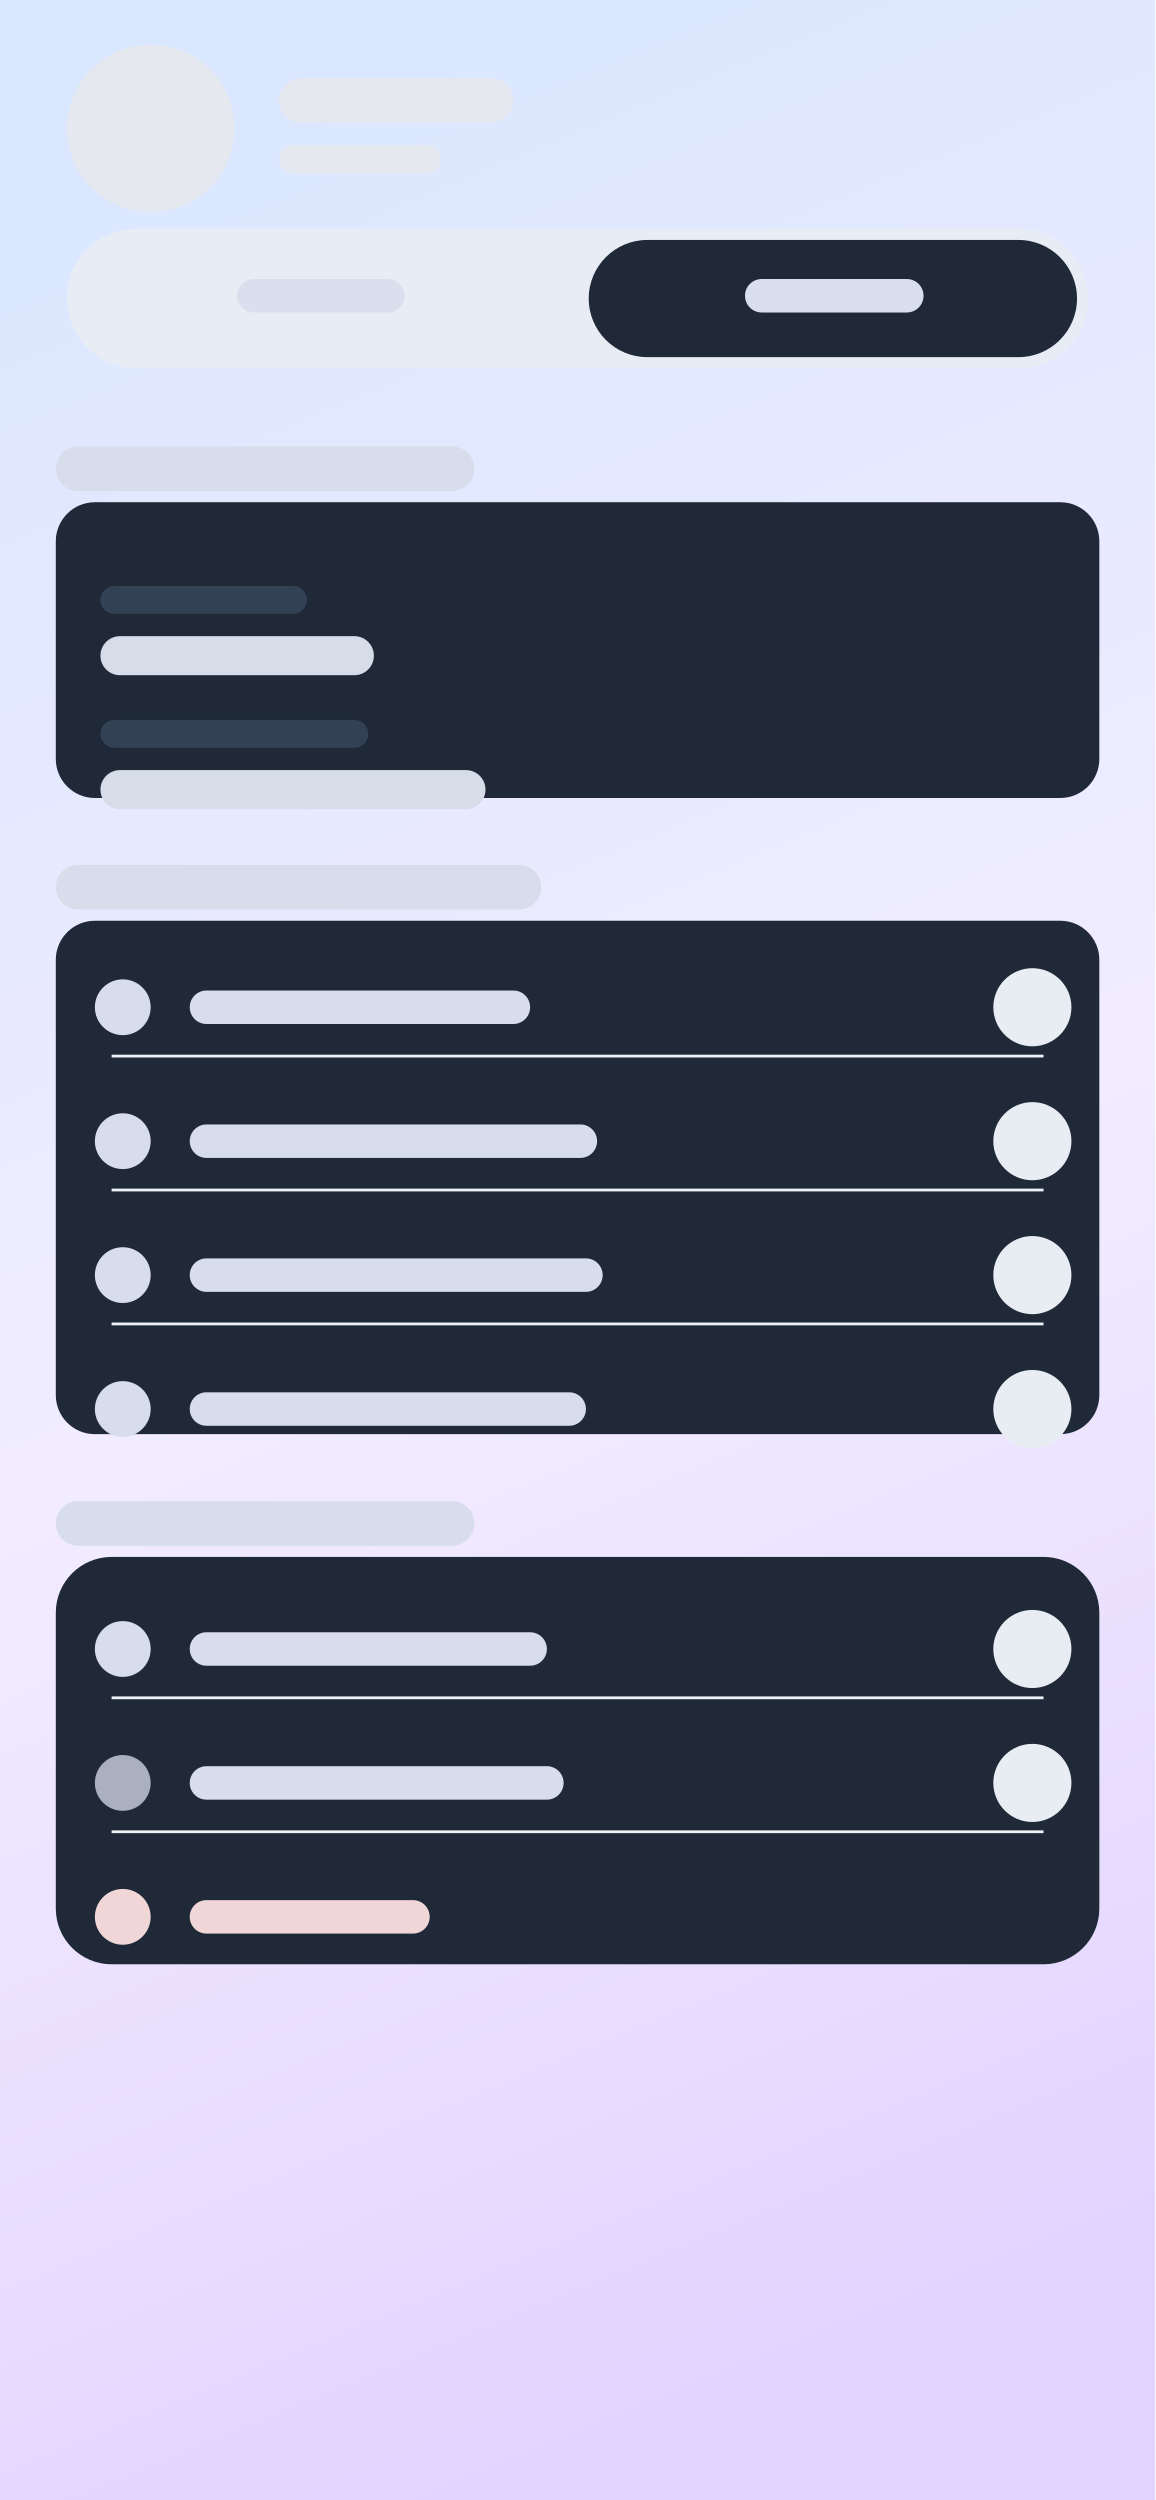
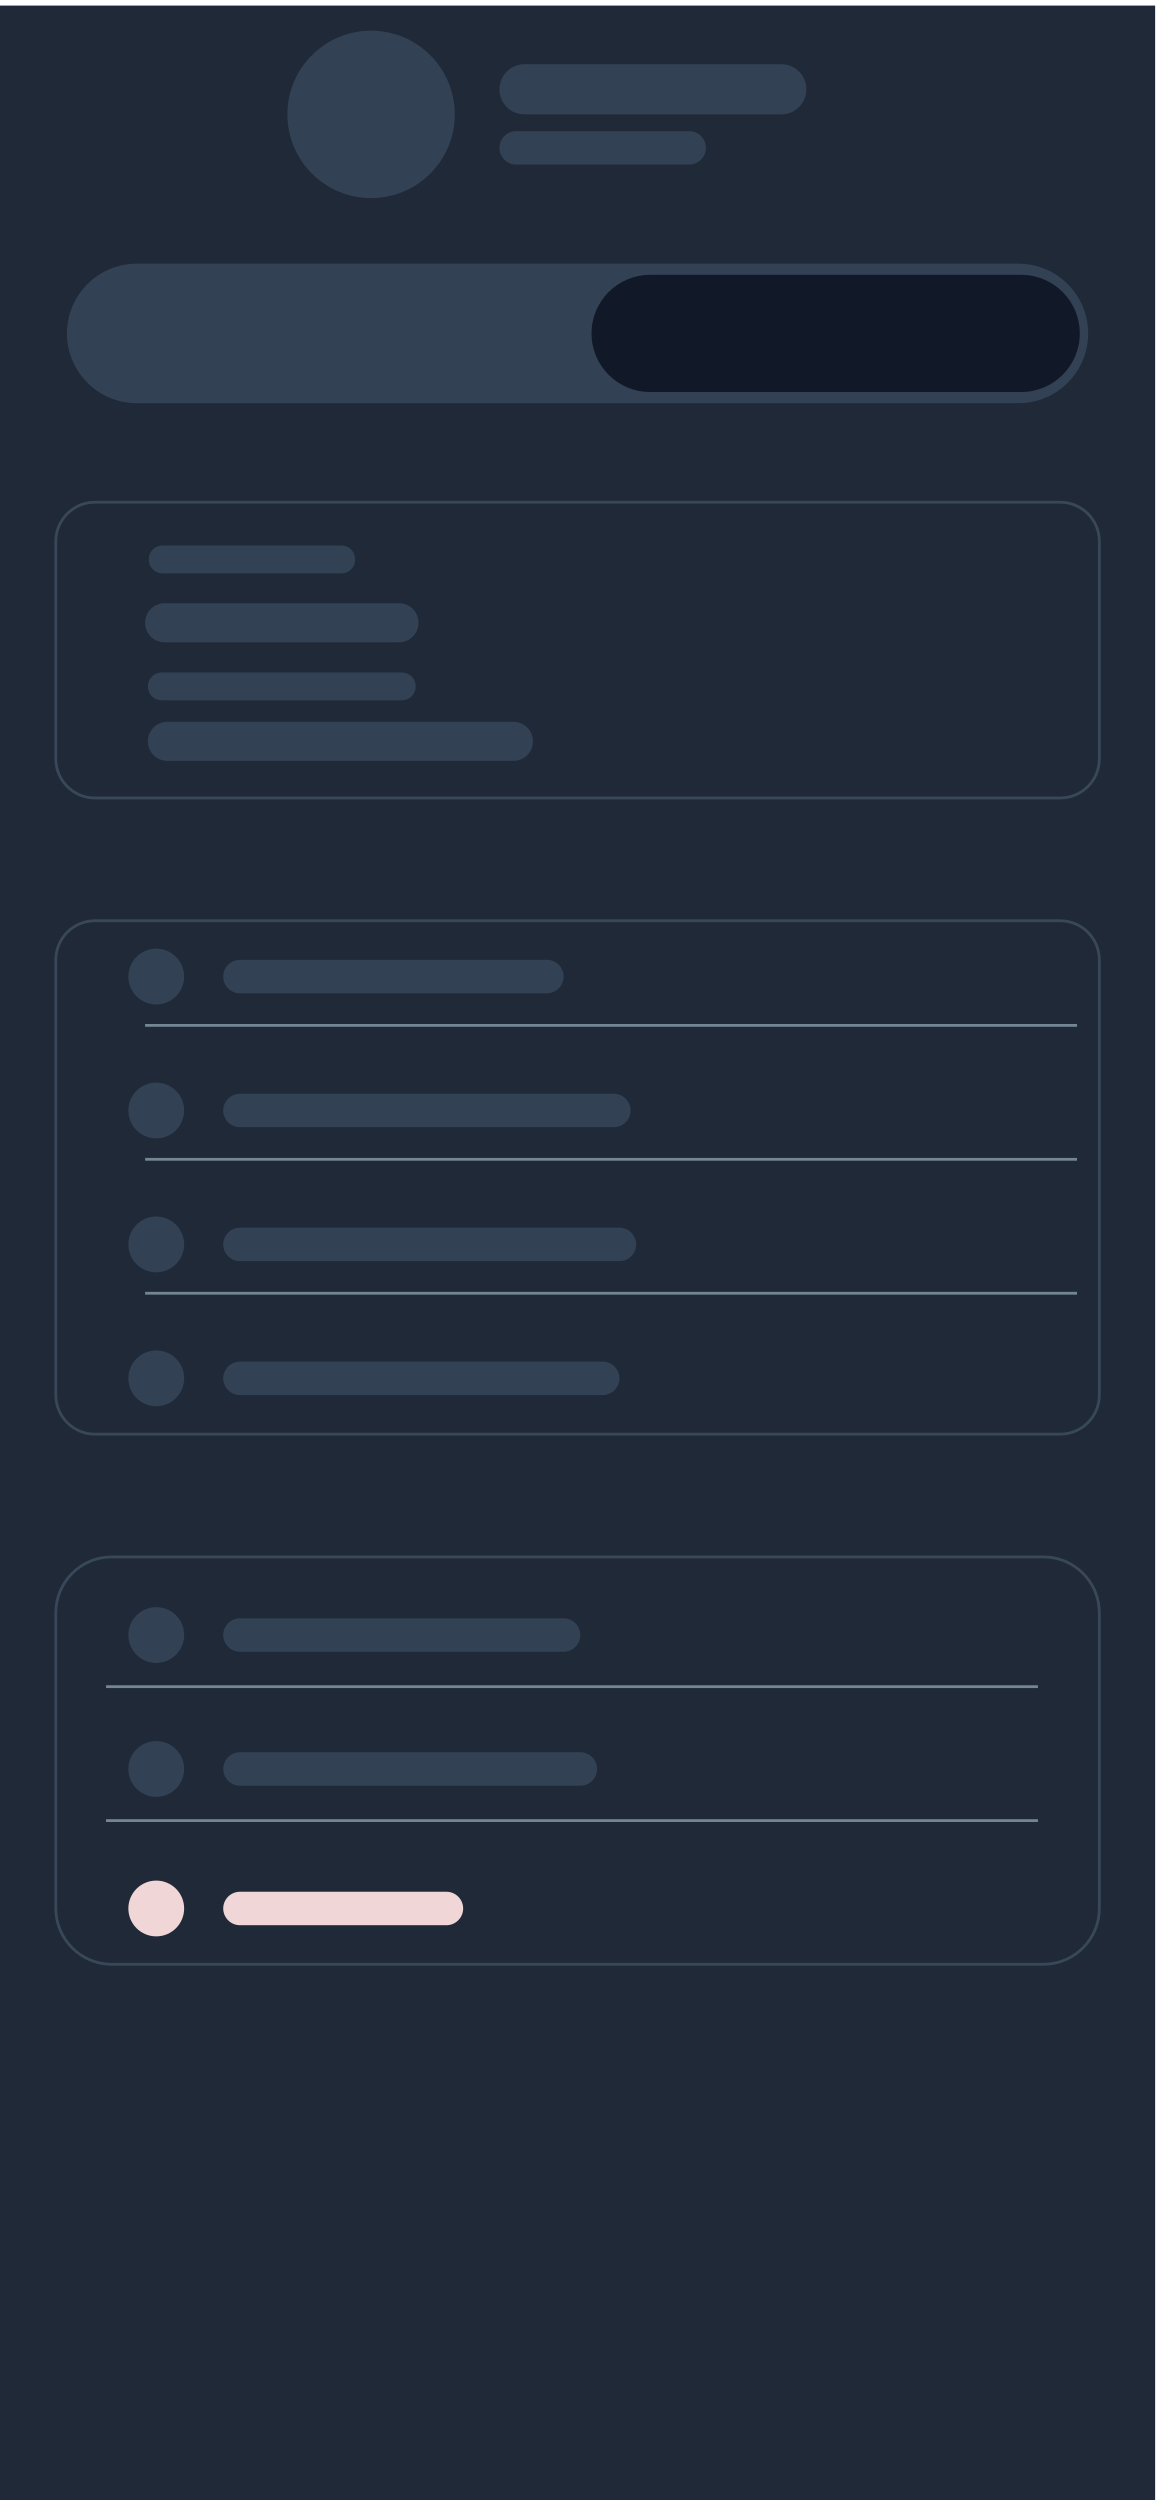
- <svg xmlns="http://www.w3.org/2000/svg" width="414" height="896" viewBox="0 0 414 896" fill="none">
-   <defs>
-     <linearGradient id="bg" x1="25" y1="32" x2="351" y2="820" gradientUnits="userSpaceOnUse">
-       <stop stop-color="#D9E7FF" />
-       <stop offset="0.55" stop-color="#F2ECFF" />
-       <stop offset="1" stop-color="#E2D4FF" />
-     </linearGradient>
-   </defs>
-   <rect width="414" height="896" fill="url(#bg)" />
-   <circle cx="54" cy="46" r="30" fill="#E6E8F0" />
-   <rect x="100" y="28" width="84" height="16" rx="8" fill="#E6E8F0" />
-   <rect x="100" y="52" width="58" height="10" rx="5" fill="#E6E8F0" />
-   <rect x="24" y="82" width="366" height="50" rx="25" fill="#E8EDF5" />
-   <rect x="211" y="86" width="175" height="42" rx="21" fill="#1F2937" />
-   <rect x="85" y="100" width="60" height="12" rx="6" fill="#D9DFEC" />
-   <rect x="267" y="100" width="64" height="12" rx="6" fill="#D9DFEC" />
-   <rect x="20" y="160" width="150" height="16" rx="8" fill="#D8DDEB" />
-   <rect x="20" y="180" width="374" height="106" rx="14" fill="#1F2937" />
-   <rect x="36" y="210" width="74" height="10" rx="5" fill="#334155" />
-   <rect x="36" y="228" width="98" height="14" rx="7" fill="#D6DCE8" />
-   <rect x="36" y="258" width="96" height="10" rx="5" fill="#334155" />
-   <rect x="36" y="276" width="138" height="14" rx="7" fill="#D6DCE8" />
-   <rect x="20" y="310" width="174" height="16" rx="8" fill="#D8DDEB" />
-   <rect x="20" y="330" width="374" height="184" rx="14" fill="#1F2937" />
-   <circle cx="44" cy="361" r="10" fill="#D8DDEB" />
-   <rect x="68" y="355" width="122" height="12" rx="6" fill="#D8DDEB" />
-   <circle cx="370" cy="361" r="14" fill="#E8ECF3" />
-   <rect x="40" y="378" width="334" height="1" fill="#EEF2F6" />
-   <circle cx="44" cy="409" r="10" fill="#D8DDEB" />
-   <rect x="68" y="403" width="146" height="12" rx="6" fill="#D8DDEB" />
-   <circle cx="370" cy="409" r="14" fill="#E8ECF3" />
-   <rect x="40" y="426" width="334" height="1" fill="#EEF2F6" />
-   <circle cx="44" cy="457" r="10" fill="#D8DDEB" />
-   <rect x="68" y="451" width="148" height="12" rx="6" fill="#D8DDEB" />
-   <circle cx="370" cy="457" r="14" fill="#E8ECF3" />
-   <rect x="40" y="474" width="334" height="1" fill="#EEF2F6" />
-   <circle cx="44" cy="505" r="10" fill="#D8DDEB" />
-   <rect x="68" y="499" width="142" height="12" rx="6" fill="#D8DDEB" />
-   <circle cx="370" cy="505" r="14" fill="#E8ECF3" />
-   <rect x="20" y="538" width="150" height="16" rx="8" fill="#D8DDEB" />
-   <rect x="20" y="558" width="374" height="146" rx="20" fill="#1F2937" />
-   <circle cx="44" cy="591" r="10" fill="#D8DDEB" />
-   <rect x="68" y="585" width="128" height="12" rx="6" fill="#D8DDEB" />
-   <circle cx="370" cy="591" r="14" fill="#E8ECF3" />
-   <rect x="40" y="608" width="334" height="1" fill="#EEF2F6" />
-   <circle cx="44" cy="639" r="10" fill="#D8DDEB" fill-opacity="0.75" />
-   <rect x="68" y="633" width="134" height="12" rx="6" fill="#D8DDEB" />
-   <circle cx="370" cy="639" r="14" fill="#E8ECF3" />
-   <rect x="40" y="656" width="334" height="1" fill="#EEF2F6" />
-   <circle cx="44" cy="687" r="10" fill="#F0D6D6" />
-   <rect x="68" y="681" width="86" height="12" rx="6" fill="#F0D6D6" />
+ <svg xmlns="http://www.w3.org/2000/svg" version="1.1" id="Layer_1" x="0px" y="0px" viewBox="0 0 414 896" style="enable-background:new 0 0 414 896;" xml:space="preserve">
+   <style type="text/css">
+ 	.st0{fill:#1F2937;}
+ 	.st1{fill:none;stroke:#394859;stroke-miterlimit:10;}
+ 	.st2{fill:#334155;}
+ 	.st3{fill:#748593;}
+ 	.st4{fill:#F0D6D6;}
+ 	.st5{fill:#111827;}
+ </style>
+   <rect y="2" class="st0" width="414" height="896" />
+   <path class="st1" d="M34,180h346c7.7,0,14,6.3,14,14v78c0,7.7-6.3,14-14,14H34c-7.7,0-14-6.3-14-14v-78C20,186.3,26.3,180,34,180z" />
+   <path class="st2" d="M58.3,195.5h64c2.8,0,5,2.2,5,5l0,0c0,2.8-2.2,5-5,5h-64c-2.8,0-5-2.2-5-5l0,0  C53.3,197.7,55.5,195.5,58.3,195.5z" />
+   <path class="st2" d="M59,216.2h84c3.9,0,7,3.1,7,7l0,0c0,3.9-3.1,7-7,7H59c-3.9,0-7-3.1-7-7l0,0C52,219.4,55.1,216.2,59,216.2z" />
+   <path class="st2" d="M58,241h86c2.8,0,5,2.2,5,5l0,0c0,2.8-2.2,5-5,5H58c-2.8,0-5-2.2-5-5l0,0C53,243.2,55.2,241,58,241z" />
+   <path class="st2" d="M60,258.7h124c3.9,0,7,3.1,7,7l0,0c0,3.9-3.1,7-7,7H60c-3.9,0-7-3.1-7-7l0,0C53,261.8,56.1,258.7,60,258.7z" />
+   <path class="st1" d="M34,330h346c7.7,0,14,6.3,14,14v156c0,7.7-6.3,14-14,14H34c-7.7,0-14-6.3-14-14V344C20,336.3,26.3,330,34,330z" />
+   <circle class="st2" cx="56" cy="350" r="10" />
+   <path class="st2" d="M86,344h110c3.3,0,6,2.7,6,6l0,0c0,3.3-2.7,6-6,6H86c-3.3,0-6-2.7-6-6l0,0C80,346.7,82.7,344,86,344z" />
+   <rect x="52" y="367" class="st3" width="334" height="1" />
+   <circle class="st2" cx="56" cy="398" r="10" />
+   <path class="st2" d="M86,392h134c3.3,0,6,2.7,6,6l0,0c0,3.3-2.7,6-6,6H86c-3.3,0-6-2.7-6-6l0,0C80,394.7,82.7,392,86,392z" />
+   <rect x="52" y="415" class="st3" width="334" height="1" />
+   <circle class="st2" cx="56" cy="446" r="10" />
+   <path class="st2" d="M86,440h136c3.3,0,6,2.7,6,6l0,0c0,3.3-2.7,6-6,6H86c-3.3,0-6-2.7-6-6l0,0C80,442.7,82.7,440,86,440z" />
+   <rect x="52" y="463" class="st3" width="334" height="1" />
+   <circle class="st2" cx="56" cy="494" r="10" />
+   <path class="st2" d="M86,488h130c3.3,0,6,2.7,6,6l0,0c0,3.3-2.7,6-6,6H86c-3.3,0-6-2.7-6-6l0,0C80,490.7,82.7,488,86,488z" />
+   <path class="st1" d="M40,558h334c11,0,20,9,20,20v106c0,11-9,20-20,20H40c-11,0-20-9-20-20V578C20,567,29,558,40,558z" />
+   <circle class="st2" cx="56" cy="586" r="10" />
+   <path class="st2" d="M86,580h116c3.3,0,6,2.7,6,6l0,0c0,3.3-2.7,6-6,6H86c-3.3,0-6-2.7-6-6l0,0C80,582.7,82.7,580,86,580z" />
+   <rect x="38" y="604" class="st3" width="334" height="1" />
+   <circle class="st2" cx="56" cy="634" r="10" />
+   <path class="st2" d="M86,628h122c3.3,0,6,2.7,6,6l0,0c0,3.3-2.7,6-6,6H86c-3.3,0-6-2.7-6-6l0,0C80,630.7,82.7,628,86,628z" />
+   <rect x="38" y="652" class="st3" width="334" height="1" />
+   <circle class="st4" cx="56" cy="684" r="10" />
+   <path class="st4" d="M86,678h74c3.3,0,6,2.7,6,6l0,0c0,3.3-2.7,6-6,6H86c-3.3,0-6-2.7-6-6l0,0C80,680.7,82.7,678,86,678z" />
+   <circle class="st2" cx="133" cy="41" r="30" />
+   <path class="st2" d="M188,23h92c5,0,9,4,9,9l0,0c0,5-4,9-9,9h-92c-5,0-9-4-9-9l0,0C179,27,183.1,23,188,23z" />
+   <path class="st2" d="M185,47h62c3.3,0,6,2.7,6,6l0,0c0,3.3-2.7,6-6,6h-62c-3.3,0-6-2.7-6-6l0,0C179,49.7,181.7,47,185,47z" />
+   <path class="st2" d="M49,94.5h316c13.8,0,25,11.2,25,25l0,0c0,13.8-11.2,25-25,25H49c-13.8,0-25-11.2-25-25l0,0  C24,105.7,35.2,94.5,49,94.5z" />
+   <path class="st5" d="M233,98.5h133c11.6,0,21,9.4,21,21l0,0c0,11.6-9.4,21-21,21H233c-11.6,0-21-9.4-21-21l0,0  C212,107.9,221.4,98.5,233,98.5z" />
</svg>
